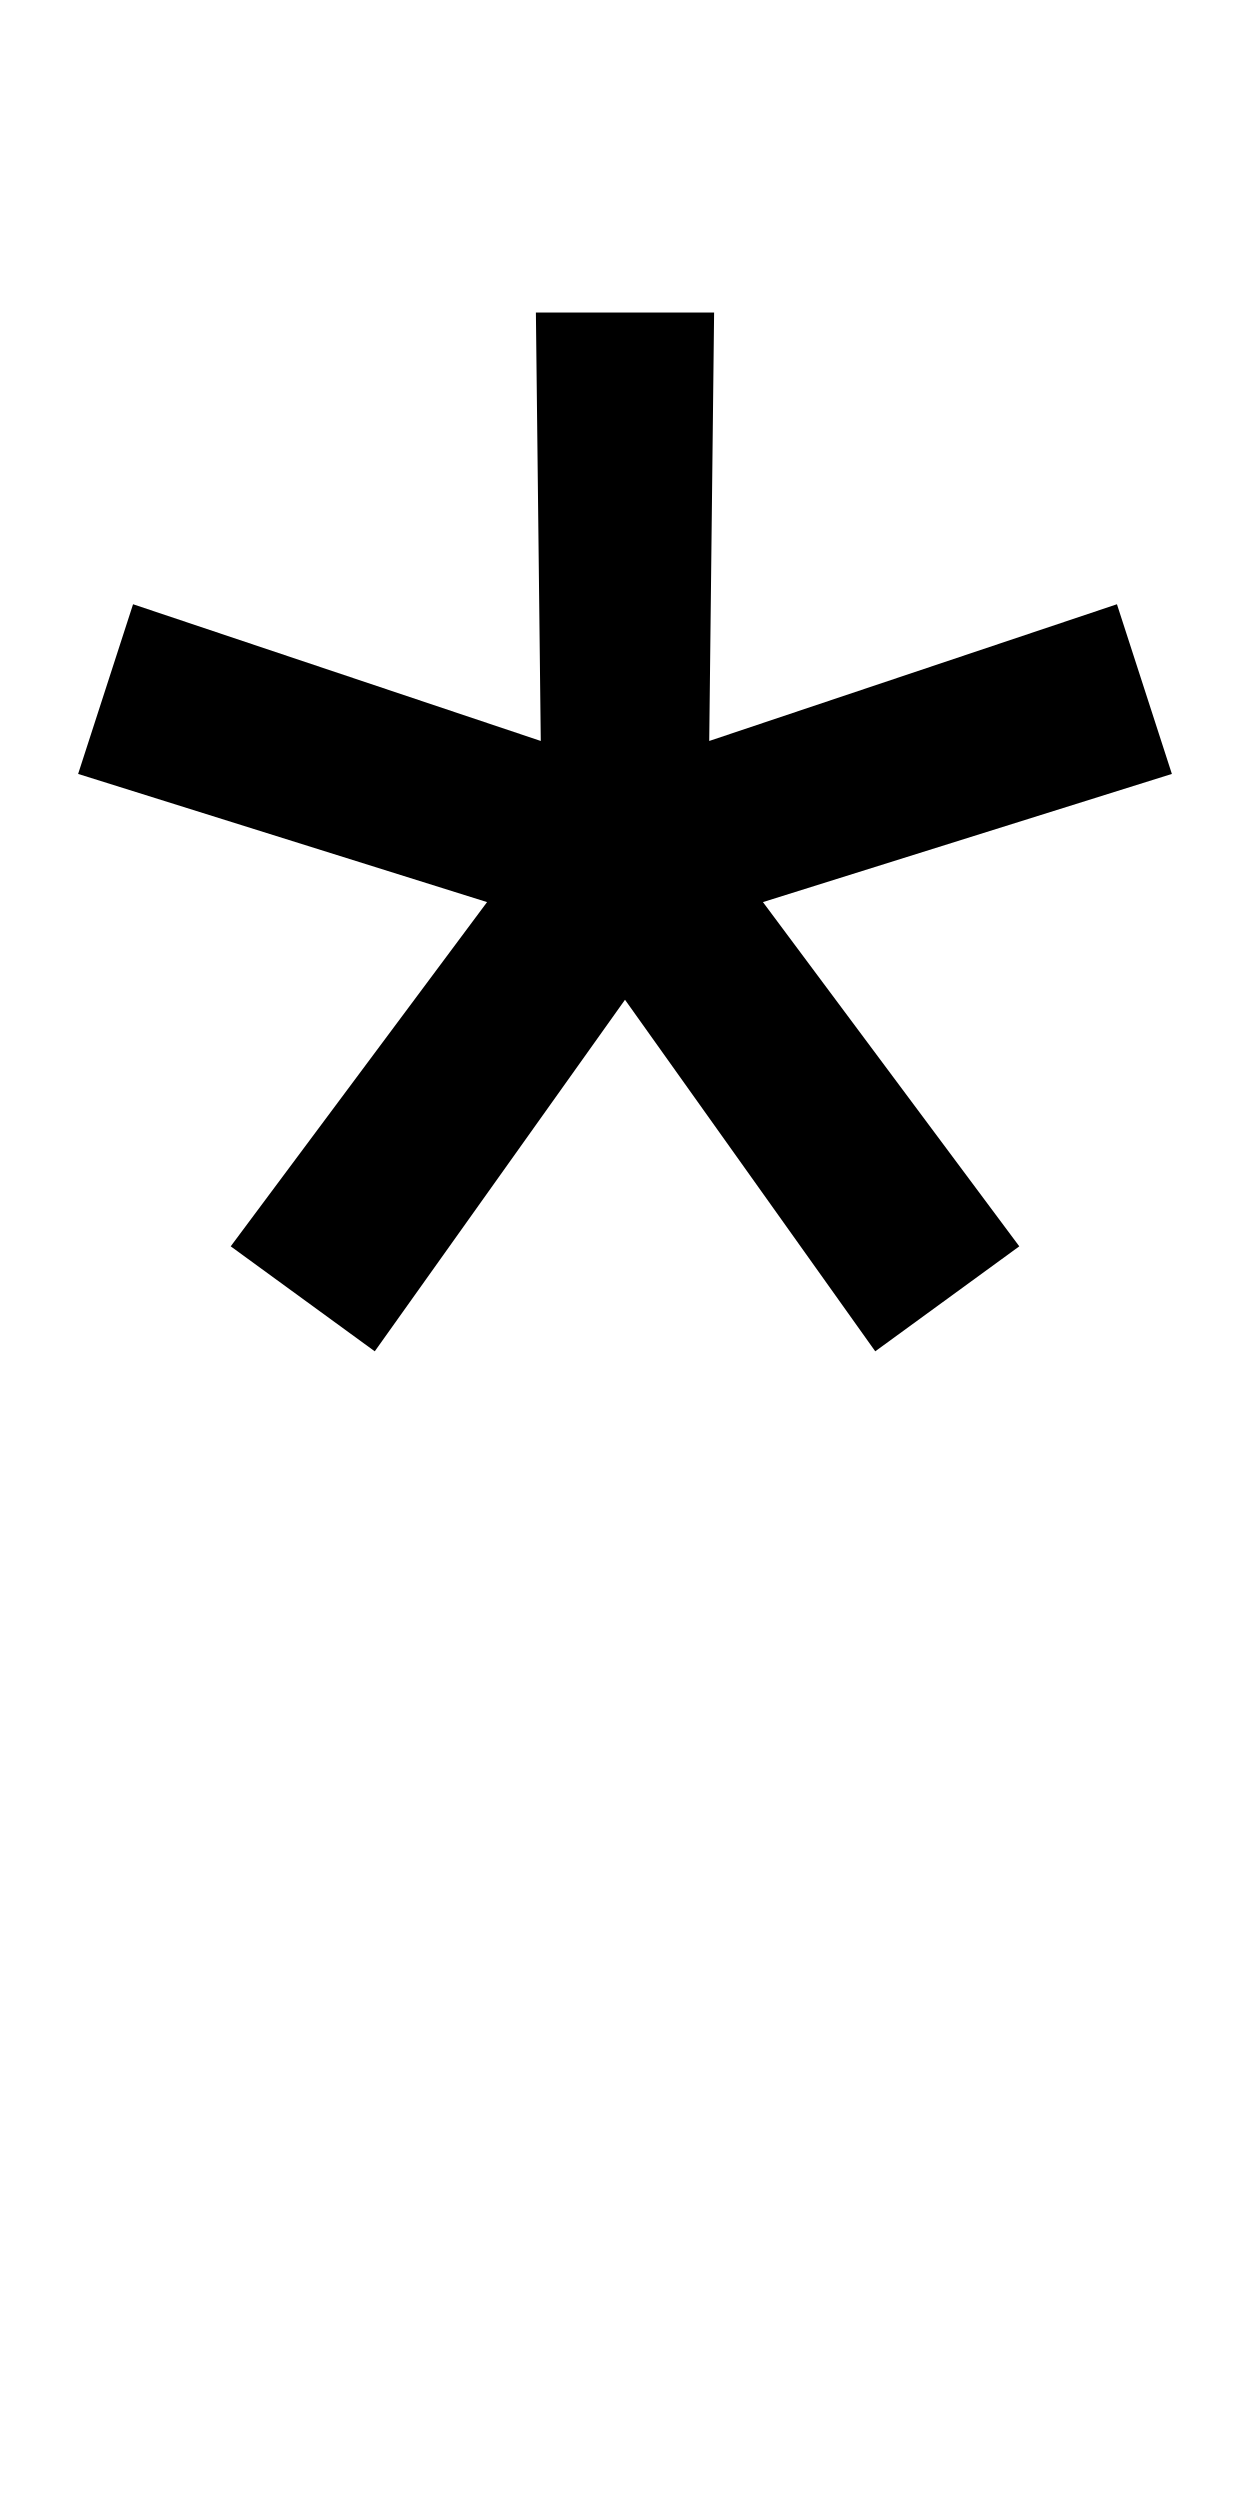
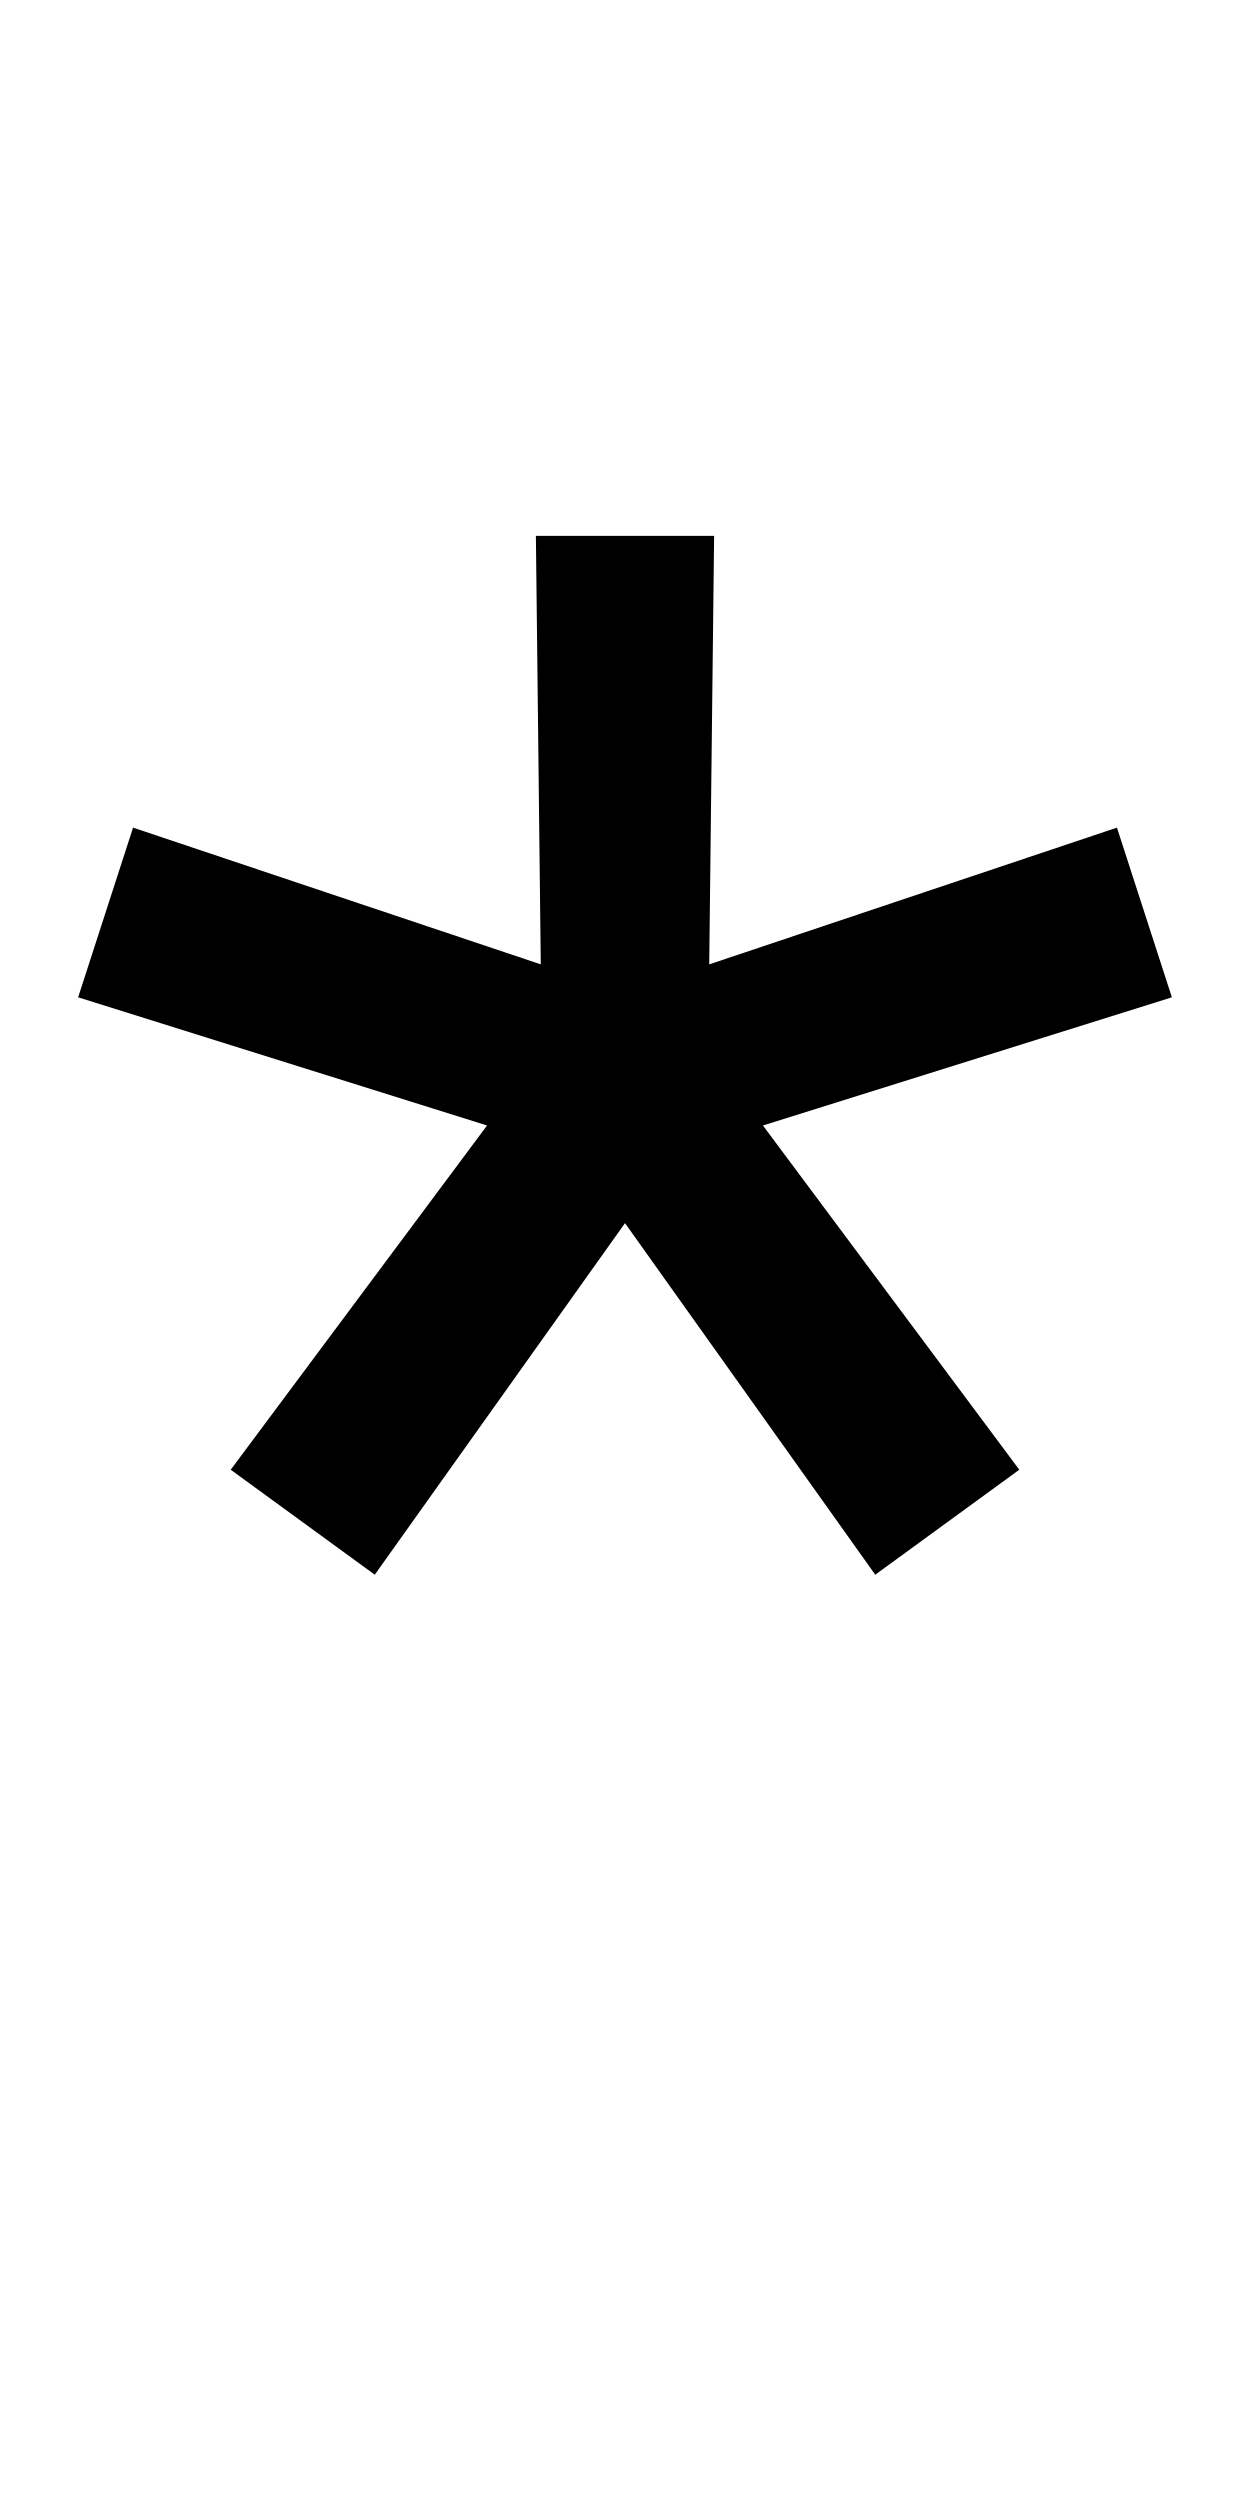
<svg xmlns="http://www.w3.org/2000/svg" version="1.1" width="1024" height="2048" id="svg3355">
  <defs id="defs3357" />
  <g transform="translate(0,995.6378)" id="layer1">
-     <path d="m 439,-739.638 4,351 -334,-112 -45,139 335,105 -210,282 118,86 205,-288 205,288 118,-86 -210,-282 335,-105 -45,-139 -334,112 4,-351 z" id="path14873" style="fill:#000000;fill-opacity:1;stroke:none;display:inline" />
+     <path d="m 439,-556.638 4,351 -334,-112 -45,139 335,105 -210,282 118,86 205,-288 205,288 118,-86 -210,-282 335,-105 -45,-139 -334,112 4,-351 z" id="path14873" style="display:inline;fill:#000000;fill-opacity:1;stroke:none" />
  </g>
</svg>
